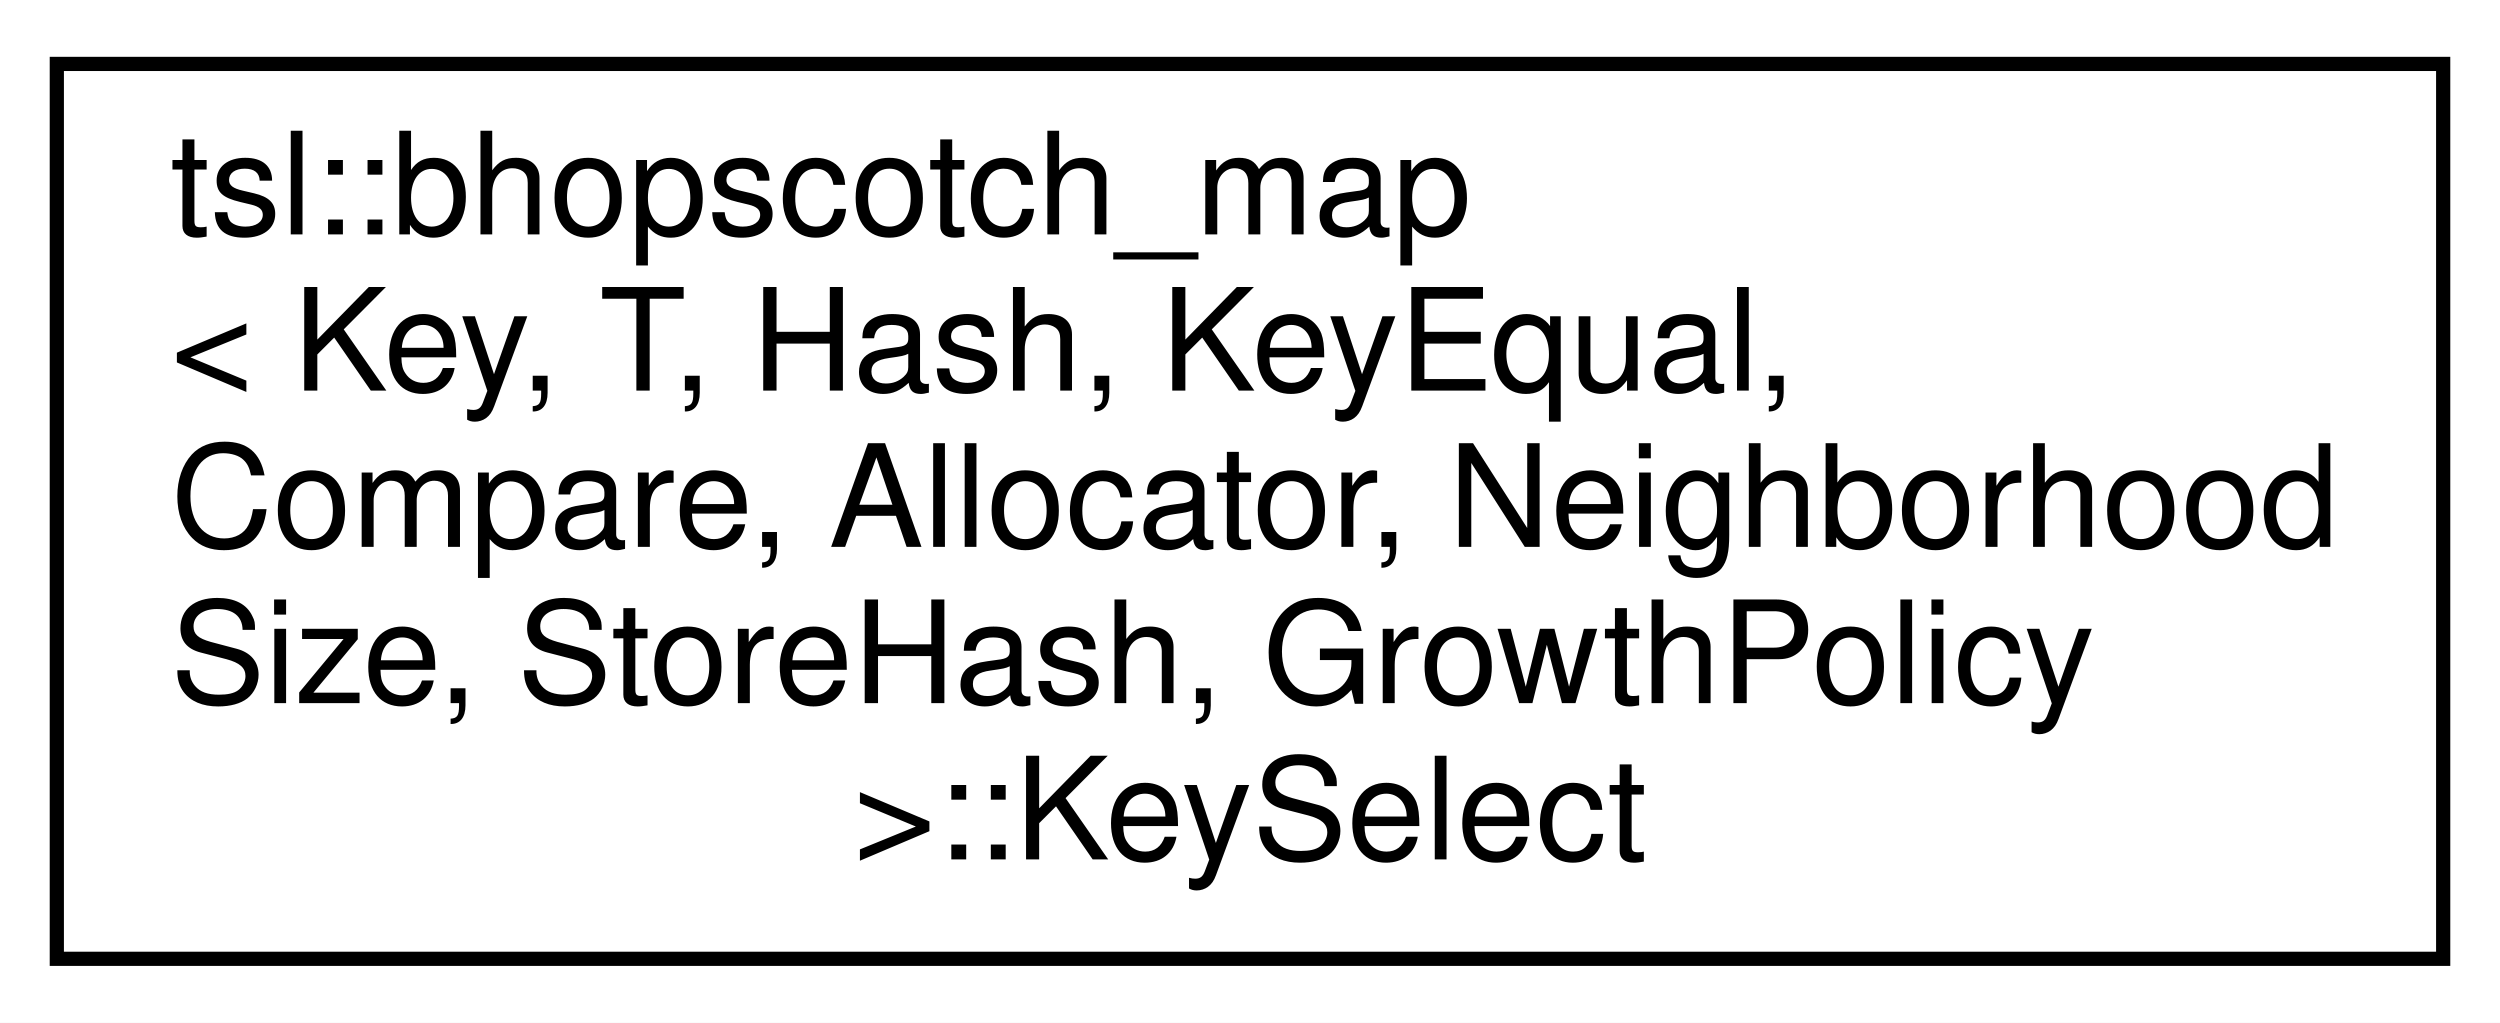
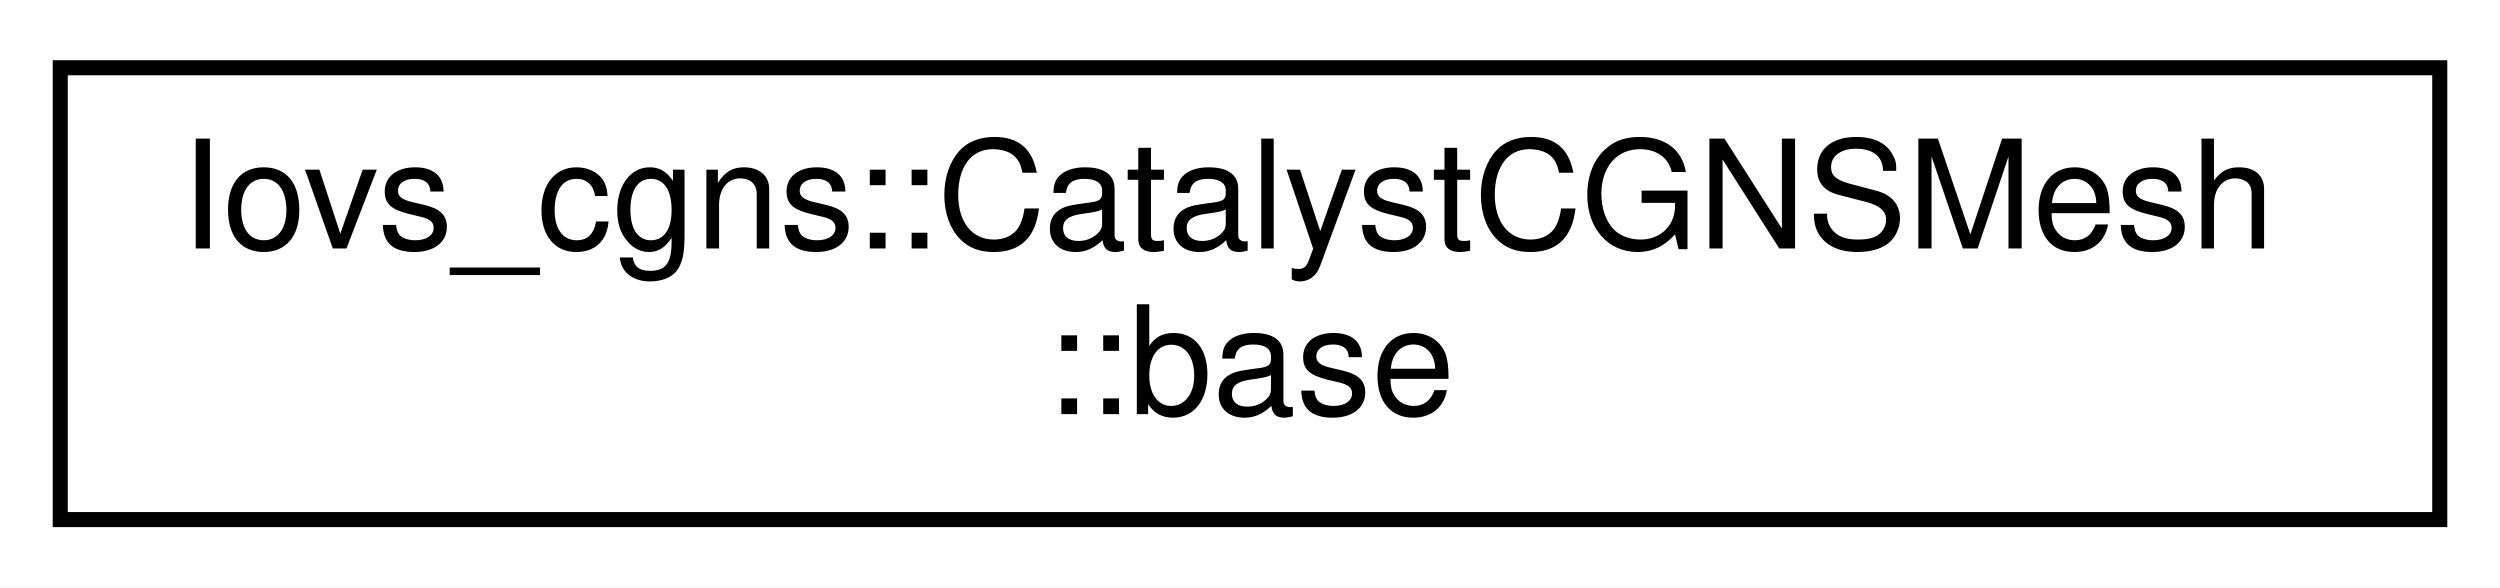
- <svg xmlns="http://www.w3.org/2000/svg" xmlns:xlink="http://www.w3.org/1999/xlink" width="176pt" height="72pt" viewBox="0.00 0.00 176.00 72.00">
-   <g id="graph0" class="graph" transform="scale(1 1) rotate(0) translate(4 68)">
-     <polygon fill="white" stroke="transparent" points="-4,4 -4,-68 172,-68 172,4 -4,4" />
+ <svg xmlns="http://www.w3.org/2000/svg" xmlns:xlink="http://www.w3.org/1999/xlink" width="166pt" height="39pt" viewBox="0.00 0.00 166.00 39.00">
+   <g id="graph0" class="graph" transform="scale(1 1) rotate(0) translate(4 35)">
+     <polygon fill="white" stroke="transparent" points="-4,4 -4,-35 162,-35 162,4 -4,4" />
    <g id="node1" class="node">
      <g id="a_node1">
-         <a xlink:href="classtsl_1_1bhopscotch__map_1_1KeySelect.html" target="_top" xlink:title=" ">
-           <polygon fill="white" stroke="black" points="0,-0.5 0,-63.5 168,-63.5 168,-0.5 0,-0.5" />
-           <text text-anchor="start" x="8" y="-51.5" font-family="Helvetica,sans-Serif" font-size="10.00">tsl::bhopscotch_map</text>
-           <text text-anchor="start" x="8" y="-40.5" font-family="Helvetica,sans-Serif" font-size="10.00">&lt; Key, T, Hash, KeyEqual,</text>
-           <text text-anchor="start" x="8" y="-29.5" font-family="Helvetica,sans-Serif" font-size="10.00"> Compare, Allocator, Neighborhood</text>
-           <text text-anchor="start" x="8" y="-18.5" font-family="Helvetica,sans-Serif" font-size="10.00">Size, StoreHash, GrowthPolicy</text>
-           <text text-anchor="middle" x="84" y="-7.5" font-family="Helvetica,sans-Serif" font-size="10.00"> &gt;::KeySelect</text>
+         <a xlink:href="structIovs__cgns_1_1CatalystCGNSMesh_1_1base.html" target="_top" xlink:title=" ">
+           <polygon fill="white" stroke="black" points="0,-0.5 0,-30.5 158,-30.5 158,-0.5 0,-0.5" />
+           <text text-anchor="start" x="8" y="-18.5" font-family="Helvetica,sans-Serif" font-size="10.00">Iovs_cgns::CatalystCGNSMesh</text>
+           <text text-anchor="middle" x="79" y="-7.5" font-family="Helvetica,sans-Serif" font-size="10.00">::base</text>
        </a>
      </g>
    </g>
  </g>
</svg>
